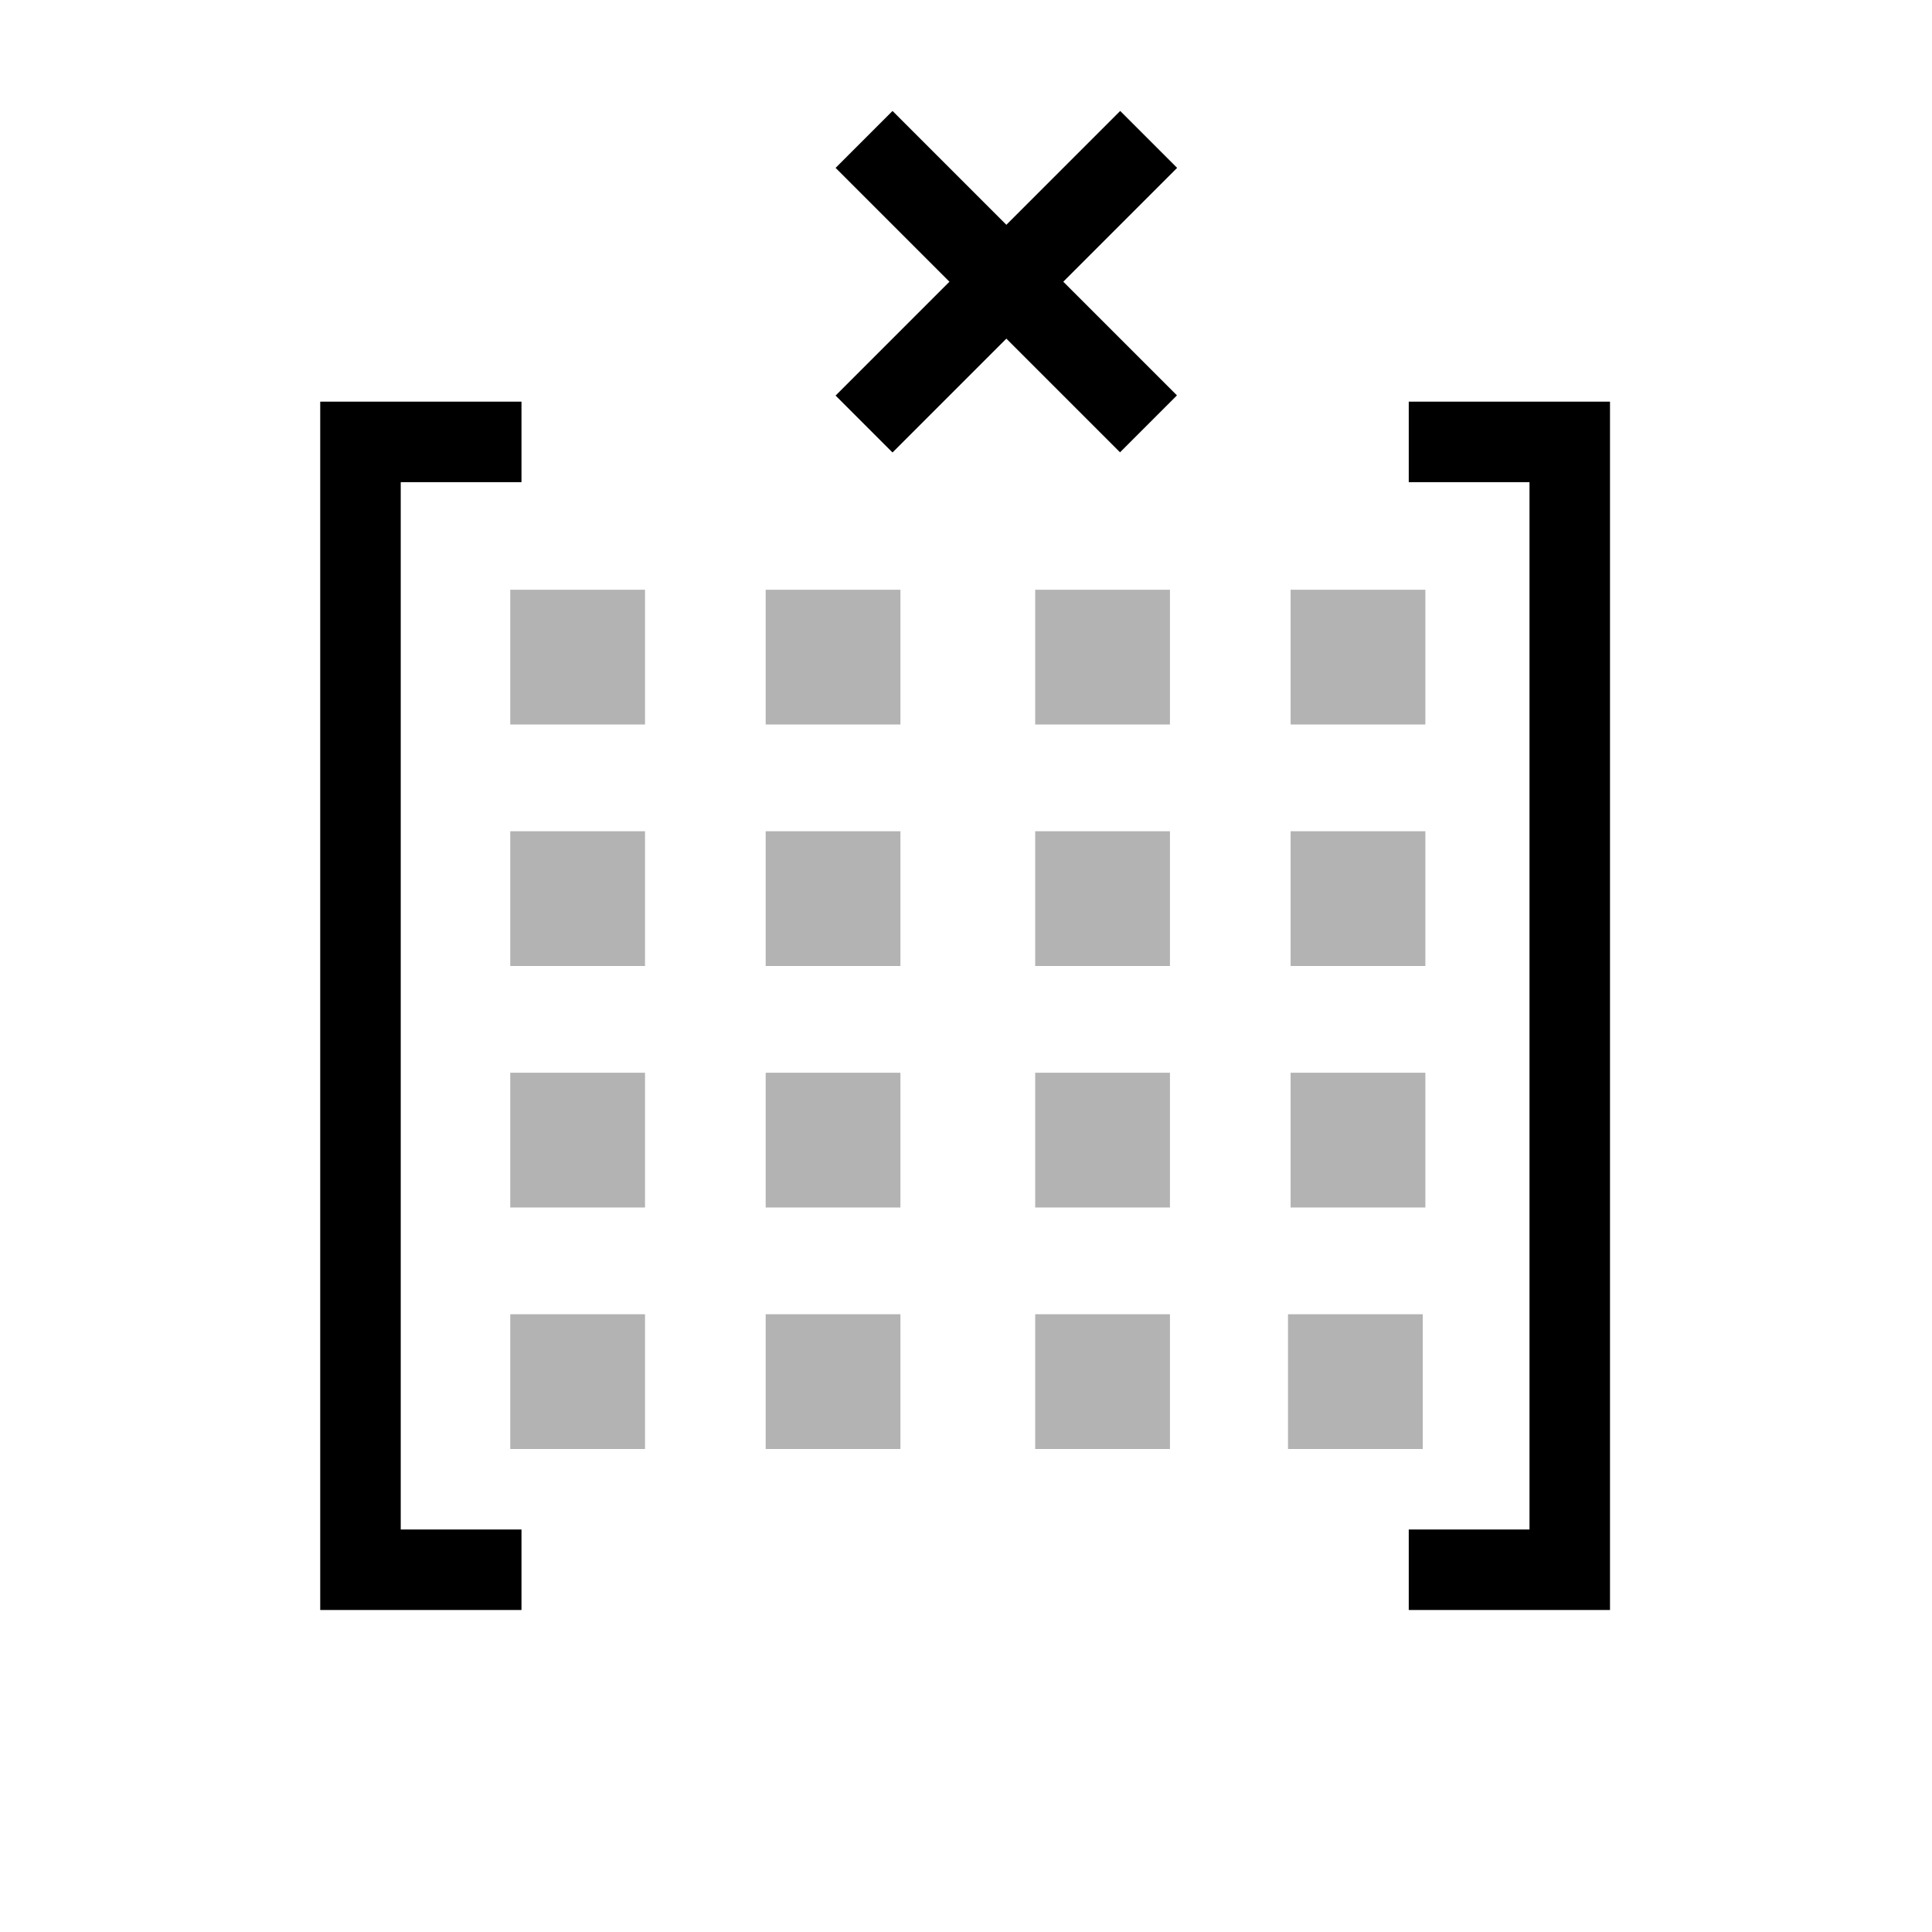
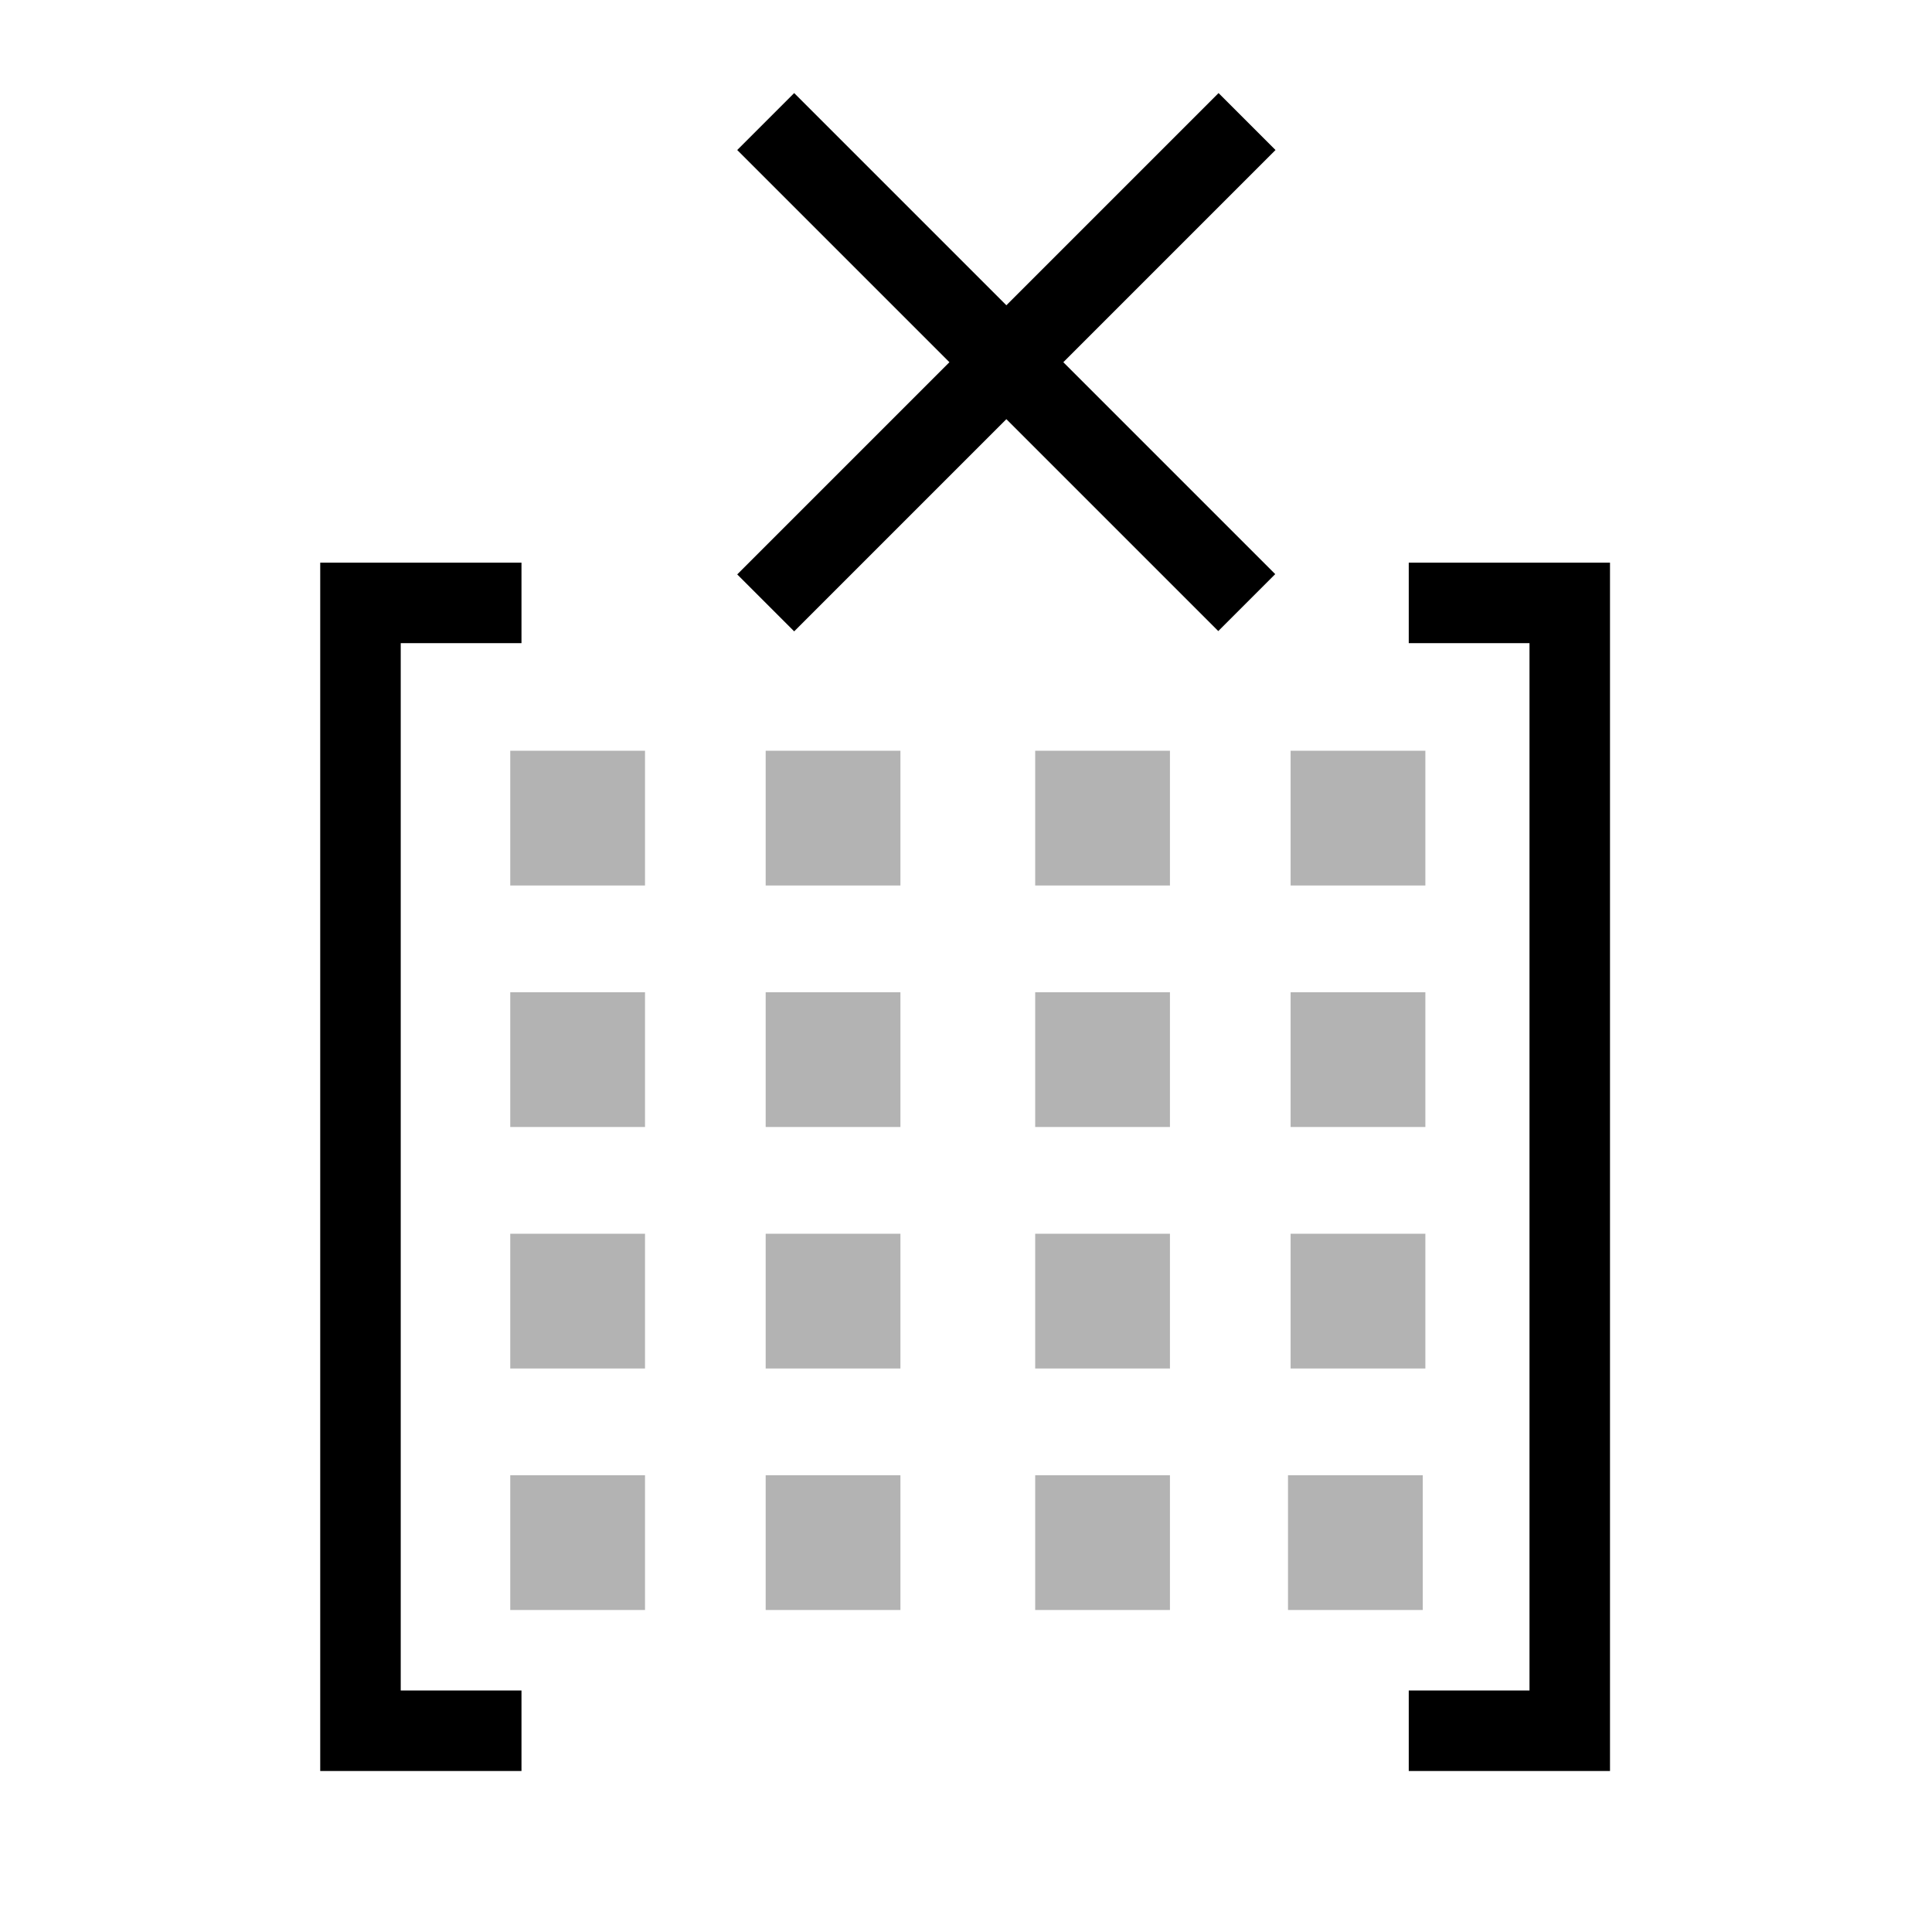
<svg xmlns="http://www.w3.org/2000/svg" fill="#000000" width="48" height="48" viewBox="0 0 48 48" id="icons" version="1.1" xml:space="preserve">
  <defs id="defs3" />
  <g id="layer1">
-     <path style="fill:none;stroke:#000000;stroke-width:2;stroke-linecap:butt;stroke-linejoin:miter;stroke-dasharray:none;stroke-opacity:1" d="M 12.956,10.979 H 8.956 V 39 H 12.956" id="path7" />
-     <path style="fill:none;stroke:#000000;stroke-width:2;stroke-linecap:butt;stroke-linejoin:miter;stroke-dasharray:none;stroke-opacity:1" d="m 35,10.979 h 4 V 39 h -4" id="path8" />
-     <g id="g67">
-       <rect style="fill:#000000;fill-opacity:0.3;fill-rule:evenodd;stroke-width:1" id="rect50" width="3.348" height="3.348" x="12.677" y="14.652" />
-       <rect style="fill:#000000;fill-opacity:0.3;fill-rule:evenodd;stroke-width:1" id="rect51" width="3.348" height="3.348" x="19.023" y="14.652" />
-       <rect style="fill:#000000;fill-opacity:0.3;fill-rule:evenodd;stroke-width:1" id="rect52" width="3.348" height="3.348" x="25.719" y="14.652" />
-       <rect style="fill:#000000;fill-opacity:0.3;fill-rule:evenodd;stroke-width:1" id="rect53" width="3.348" height="3.348" x="32.065" y="14.652" />
-     </g>
-     <g id="g68">
-       <rect style="fill:#000000;fill-opacity:0.3;fill-rule:evenodd;stroke-width:1" id="rect54" width="3.348" height="3.348" x="12.677" y="20.652" />
-       <rect style="fill:#000000;fill-opacity:0.3;fill-rule:evenodd;stroke-width:1" id="rect55" width="3.348" height="3.348" x="19.023" y="20.652" />
-       <rect style="fill:#000000;fill-opacity:0.3;fill-rule:evenodd;stroke-width:1" id="rect56" width="3.348" height="3.348" x="25.719" y="20.652" />
-       <rect style="fill:#000000;fill-opacity:0.3;fill-rule:evenodd;stroke-width:1" id="rect57" width="3.348" height="3.348" x="32.065" y="20.652" />
-     </g>
-     <g id="g69">
-       <rect style="fill:#000000;fill-opacity:0.3;fill-rule:evenodd;stroke-width:1" id="rect58" width="3.348" height="3.348" x="12.677" y="26.652" />
-       <rect style="fill:#000000;fill-opacity:0.3;fill-rule:evenodd;stroke-width:1" id="rect59" width="3.348" height="3.348" x="19.023" y="26.652" />
-       <rect style="fill:#000000;fill-opacity:0.3;fill-rule:evenodd;stroke-width:1" id="rect60" width="3.348" height="3.348" x="25.719" y="26.652" />
-       <rect style="fill:#000000;fill-opacity:0.3;fill-rule:evenodd;stroke-width:1" id="rect61" width="3.348" height="3.348" x="32.065" y="26.652" />
-     </g>
-     <g id="g70">
-       <rect style="fill:#000000;fill-opacity:0.3;fill-rule:evenodd;stroke-width:1" id="rect62" width="3.348" height="3.348" x="12.677" y="32.652" />
-       <rect style="fill:#000000;fill-opacity:0.3;fill-rule:evenodd;stroke-width:1" id="rect63" width="3.348" height="3.348" x="19.023" y="32.652" />
-       <rect style="fill:#000000;fill-opacity:0.3;fill-rule:evenodd;stroke-width:1" id="rect64" width="3.348" height="3.348" x="25.719" y="32.652" />
-       <rect style="fill:#000000;fill-opacity:0.3;fill-rule:evenodd;stroke-width:1" id="rect65" width="3.348" height="3.348" x="32" y="32.652" />
-     </g>
-     <g id="g66" transform="rotate(-45,-17.03707,21.613)">
-       <path style="fill:none;stroke:#000000;stroke-width:2;stroke-linecap:butt;stroke-linejoin:miter;stroke-dasharray:none;stroke-opacity:1" d="M 23.023,36.006 V 46" id="path65" />
-       <path style="fill:none;stroke:#000000;stroke-width:2;stroke-linecap:butt;stroke-linejoin:miter;stroke-dasharray:none;stroke-opacity:1" d="m 28.023,41.006 h -10" id="path66" />
+     <path style="fill:none;stroke:#000000;stroke-width:2;stroke-linecap:butt;stroke-linejoin:miter;stroke-dasharray:none;stroke-opacity:1" d="M 12.956,14.979 H 8.956 V 43 H 12.956" id="path7" />
+     <path style="fill:none;stroke:#000000;stroke-width:2;stroke-linecap:butt;stroke-linejoin:miter;stroke-dasharray:none;stroke-opacity:1" d="m 35,14.979 h 4 V 43 h -4" id="path8" />
+     <rect style="fill:#000000;fill-opacity:0.3;fill-rule:evenodd;stroke-width:1" id="rect50" width="3.348" height="3.348" x="12.677" y="18.652" />
+     <rect style="fill:#000000;fill-opacity:0.3;fill-rule:evenodd;stroke-width:1" id="rect51" width="3.348" height="3.348" x="19.023" y="18.652" />
+     <rect style="fill:#000000;fill-opacity:0.3;fill-rule:evenodd;stroke-width:1" id="rect52" width="3.348" height="3.348" x="25.719" y="18.652" />
+     <rect style="fill:#000000;fill-opacity:0.3;fill-rule:evenodd;stroke-width:1" id="rect53" width="3.348" height="3.348" x="32.065" y="18.652" />
+     <rect style="fill:#000000;fill-opacity:0.3;fill-rule:evenodd;stroke-width:1" id="rect54" width="3.348" height="3.348" x="12.677" y="24.652" />
+     <rect style="fill:#000000;fill-opacity:0.3;fill-rule:evenodd;stroke-width:1" id="rect55" width="3.348" height="3.348" x="19.023" y="24.652" />
+     <rect style="fill:#000000;fill-opacity:0.3;fill-rule:evenodd;stroke-width:1" id="rect56" width="3.348" height="3.348" x="25.719" y="24.652" />
+     <rect style="fill:#000000;fill-opacity:0.3;fill-rule:evenodd;stroke-width:1" id="rect57" width="3.348" height="3.348" x="32.065" y="24.652" />
+     <rect style="fill:#000000;fill-opacity:0.3;fill-rule:evenodd;stroke-width:1" id="rect58" width="3.348" height="3.348" x="12.677" y="30.652" />
+     <rect style="fill:#000000;fill-opacity:0.3;fill-rule:evenodd;stroke-width:1" id="rect59" width="3.348" height="3.348" x="19.023" y="30.652" />
+     <rect style="fill:#000000;fill-opacity:0.3;fill-rule:evenodd;stroke-width:1" id="rect60" width="3.348" height="3.348" x="25.719" y="30.652" />
+     <rect style="fill:#000000;fill-opacity:0.3;fill-rule:evenodd;stroke-width:1" id="rect61" width="3.348" height="3.348" x="32.065" y="30.652" />
+     <rect style="fill:#000000;fill-opacity:0.3;fill-rule:evenodd;stroke-width:1" id="rect62" width="3.348" height="3.348" x="12.677" y="36.652" />
+     <rect style="fill:#000000;fill-opacity:0.3;fill-rule:evenodd;stroke-width:1" id="rect63" width="3.348" height="3.348" x="19.023" y="36.652" />
+     <rect style="fill:#000000;fill-opacity:0.3;fill-rule:evenodd;stroke-width:1" id="rect64" width="3.348" height="3.348" x="25.719" y="36.652" />
+     <rect style="fill:#000000;fill-opacity:0.3;fill-rule:evenodd;stroke-width:1" id="rect65" width="3.348" height="3.348" x="32" y="36.652" />
+     <g id="g66" transform="matrix(1.195885,-1.195885,1.195885,1.195885,-51.56826,-12.50643)" style="stroke:#000000;stroke-width:0.591">
+       <path style="fill:none;stroke:#000000;stroke-width:1.183;stroke-linecap:butt;stroke-linejoin:miter;stroke-dasharray:none;stroke-opacity:1" d="M 23.023,36.006 V 46" id="path65" />
+       <path style="fill:none;stroke:#000000;stroke-width:1.183;stroke-linecap:butt;stroke-linejoin:miter;stroke-dasharray:none;stroke-opacity:1" d="m 28.023,41.006 h -10" id="path66" />
    </g>
  </g>
</svg>
